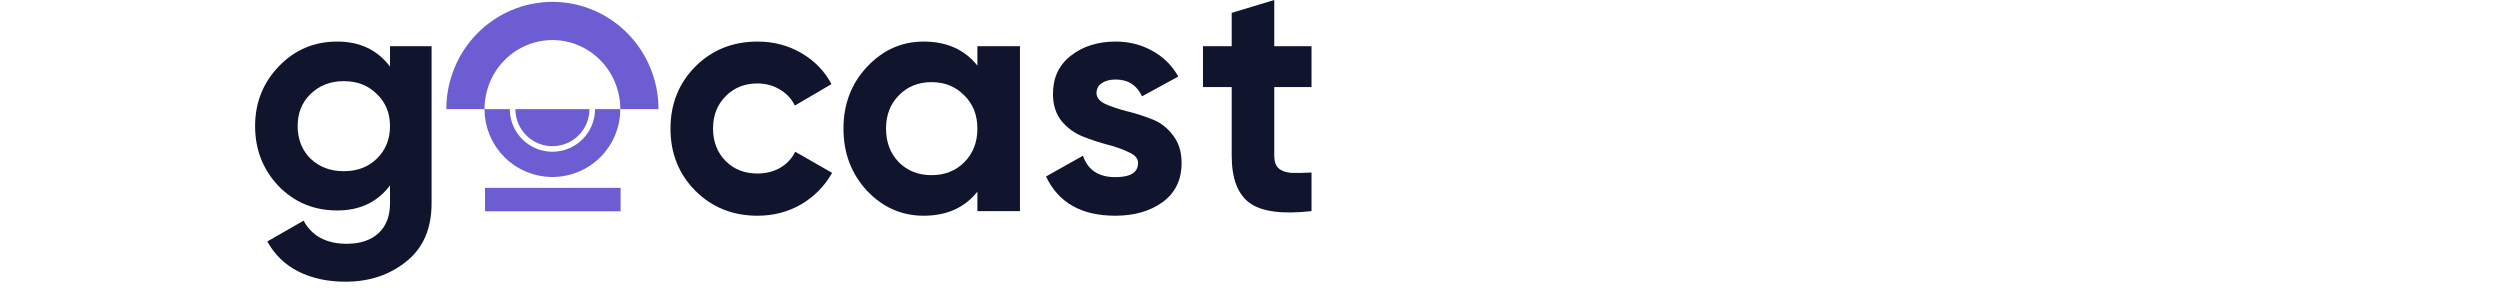
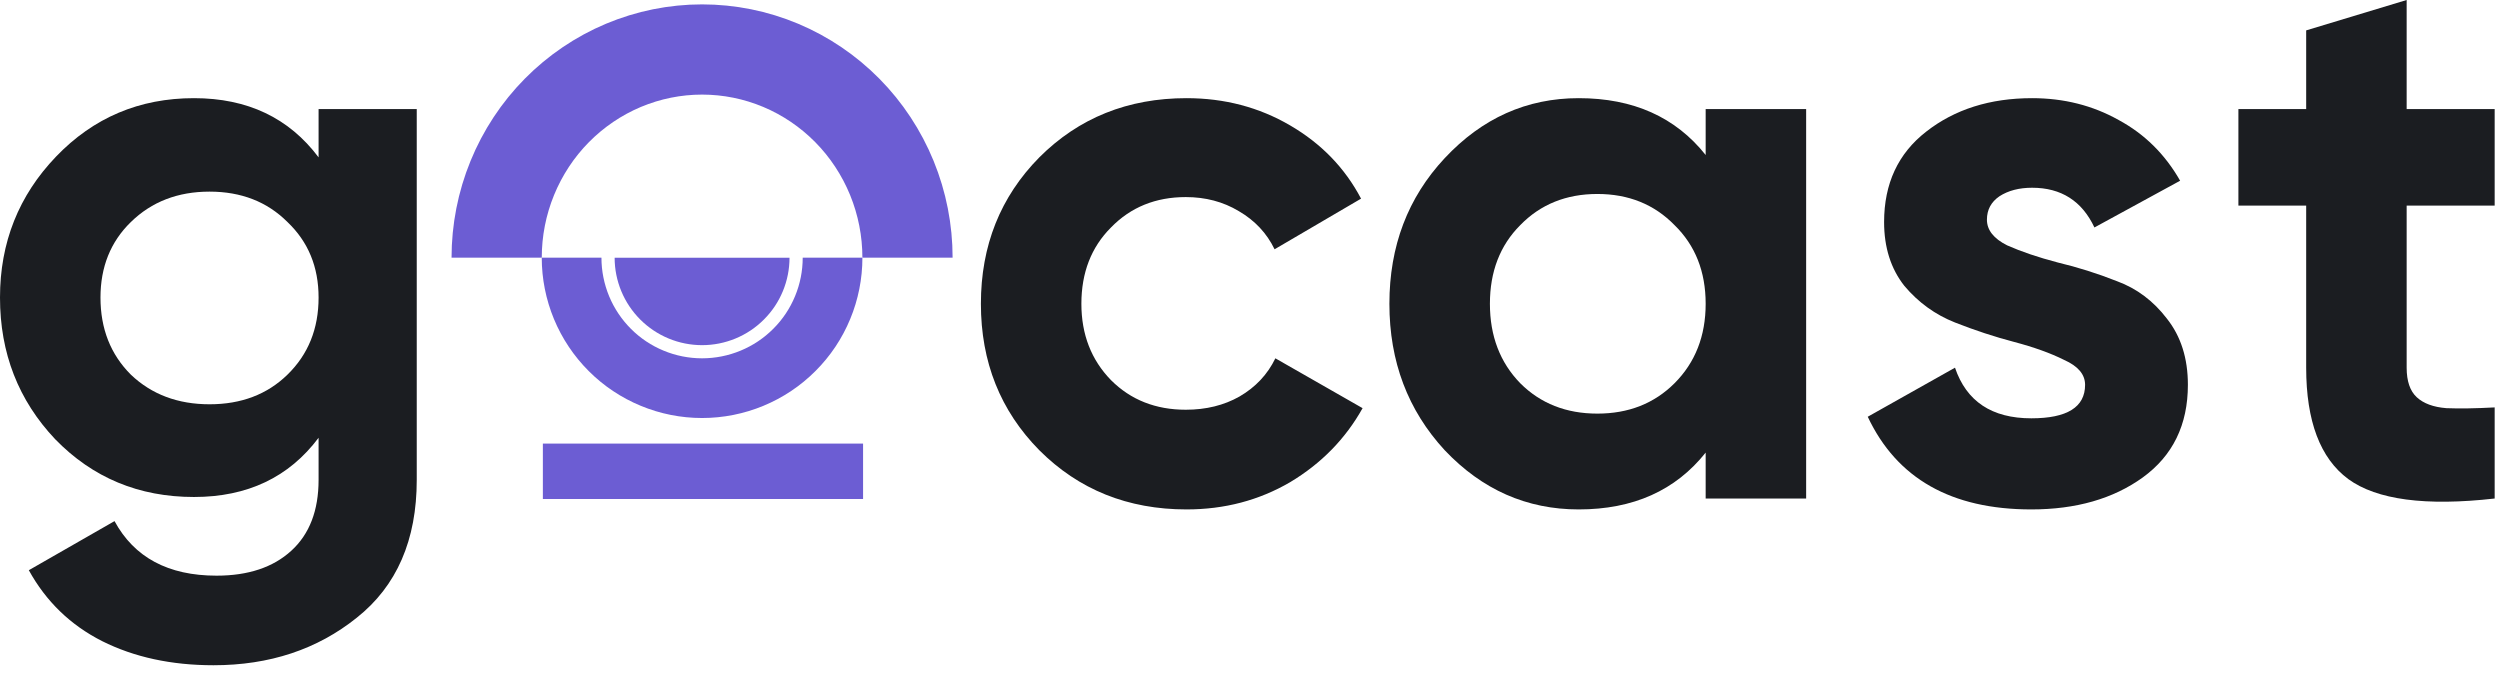
- <svg xmlns="http://www.w3.org/2000/svg" width="196" height="23" viewBox="0 0 196 23" fill="none">
-   <path d="M30.577 3.621H33.836V15.931C33.836 17.931 33.172 19.456 31.845 20.508C30.534 21.56 28.948 22.086 27.086 22.086C25.689 22.086 24.457 21.819 23.388 21.284C22.336 20.75 21.526 19.965 20.957 18.931L23.802 17.301C24.457 18.508 25.586 19.112 27.189 19.112C28.241 19.112 29.069 18.836 29.672 18.284C30.276 17.732 30.577 16.948 30.577 15.931V14.534C29.595 15.845 28.215 16.5 26.439 16.5C24.612 16.5 23.078 15.862 21.836 14.586C20.612 13.293 20 11.724 20 9.879C20 8.052 20.621 6.491 21.862 5.198C23.103 3.905 24.629 3.259 26.439 3.259C28.215 3.259 29.595 3.914 30.577 5.224V3.621ZM24.345 12.439C25.034 13.095 25.905 13.422 26.957 13.422C28.009 13.422 28.87 13.095 29.543 12.439C30.233 11.767 30.577 10.914 30.577 9.879C30.577 8.862 30.233 8.026 29.543 7.371C28.87 6.698 28.009 6.362 26.957 6.362C25.905 6.362 25.034 6.698 24.345 7.371C23.672 8.026 23.336 8.862 23.336 9.879C23.336 10.914 23.672 11.767 24.345 12.439Z" fill="#11142D" />
-   <path d="M59.394 16.913C57.445 16.913 55.816 16.258 54.506 14.948C53.213 13.638 52.566 12.017 52.566 10.086C52.566 8.155 53.213 6.534 54.506 5.224C55.816 3.914 57.445 3.259 59.394 3.259C60.652 3.259 61.799 3.56 62.833 4.164C63.868 4.767 64.652 5.577 65.187 6.595L62.316 8.276C62.057 7.741 61.661 7.319 61.126 7.008C60.609 6.698 60.023 6.543 59.368 6.543C58.368 6.543 57.54 6.879 56.885 7.552C56.23 8.207 55.902 9.052 55.902 10.086C55.902 11.103 56.23 11.948 56.885 12.62C57.54 13.276 58.368 13.603 59.368 13.603C60.04 13.603 60.635 13.457 61.152 13.164C61.687 12.853 62.083 12.431 62.342 11.896L65.238 13.551C64.669 14.569 63.868 15.388 62.833 16.008C61.799 16.612 60.652 16.913 59.394 16.913Z" fill="#11142D" />
-   <path d="M76.628 3.621H79.964V16.551H76.628V15.026C75.628 16.284 74.223 16.913 72.413 16.913C70.689 16.913 69.206 16.258 67.965 14.948C66.74 13.62 66.128 12 66.128 10.086C66.128 8.172 66.74 6.56 67.965 5.25C69.206 3.922 70.689 3.259 72.413 3.259C74.223 3.259 75.628 3.888 76.628 5.146V3.621ZM70.473 12.724C71.145 13.396 71.999 13.732 73.033 13.732C74.068 13.732 74.921 13.396 75.594 12.724C76.283 12.034 76.628 11.155 76.628 10.086C76.628 9.017 76.283 8.146 75.594 7.474C74.921 6.784 74.068 6.44 73.033 6.44C71.999 6.44 71.145 6.784 70.473 7.474C69.801 8.146 69.465 9.017 69.465 10.086C69.465 11.155 69.801 12.034 70.473 12.724Z" fill="#11142D" />
-   <path d="M85.966 7.293C85.966 7.638 86.19 7.922 86.638 8.146C87.104 8.353 87.664 8.543 88.319 8.715C88.975 8.871 89.63 9.077 90.285 9.336C90.94 9.577 91.492 9.991 91.94 10.577C92.406 11.164 92.638 11.896 92.638 12.776C92.638 14.103 92.138 15.129 91.138 15.853C90.156 16.56 88.923 16.913 87.44 16.913C84.785 16.913 82.975 15.888 82.009 13.836L84.906 12.207C85.285 13.327 86.13 13.888 87.44 13.888C88.63 13.888 89.225 13.517 89.225 12.776C89.225 12.431 88.992 12.155 88.526 11.948C88.078 11.724 87.526 11.526 86.871 11.353C86.216 11.181 85.561 10.965 84.906 10.707C84.251 10.448 83.69 10.043 83.225 9.491C82.776 8.922 82.552 8.215 82.552 7.371C82.552 6.095 83.018 5.095 83.949 4.371C84.897 3.629 86.069 3.259 87.466 3.259C88.518 3.259 89.475 3.5 90.337 3.983C91.199 4.448 91.88 5.121 92.38 6L89.535 7.552C89.121 6.672 88.431 6.233 87.466 6.233C87.035 6.233 86.673 6.327 86.38 6.517C86.104 6.707 85.966 6.965 85.966 7.293Z" fill="#11142D" />
-   <path d="M102.824 6.827H99.901V12.207C99.901 12.655 100.013 12.982 100.237 13.189C100.462 13.396 100.789 13.517 101.22 13.551C101.651 13.569 102.186 13.56 102.824 13.526V16.551C100.53 16.81 98.91 16.595 97.962 15.905C97.031 15.215 96.565 13.982 96.565 12.207V6.827H94.315V3.621H96.565V1.009L99.901 0V3.621H102.824V6.827Z" fill="#11142D" />
-   <path d="M47.641 8.555C47.641 9.124 47.529 9.688 47.311 10.213C47.094 10.739 46.775 11.216 46.372 11.618C45.97 12.021 45.492 12.34 44.967 12.557C44.441 12.775 43.878 12.887 43.309 12.887C42.74 12.887 42.177 12.775 41.652 12.557C41.126 12.34 40.648 12.021 40.246 11.618C39.844 11.216 39.525 10.739 39.307 10.213C39.09 9.688 38.977 9.124 38.977 8.555" stroke="#6C5DD3" stroke-width="1.982" />
-   <path d="M36.489 8.555C36.489 7.648 36.665 6.749 37.008 5.91C37.351 5.072 37.853 4.309 38.486 3.668C39.12 3.026 39.872 2.517 40.699 2.169C41.527 1.822 42.413 1.643 43.309 1.643C44.205 1.643 45.092 1.822 45.919 2.169C46.747 2.517 47.498 3.026 48.132 3.668C48.765 4.309 49.267 5.072 49.61 5.91C49.953 6.749 50.129 7.648 50.129 8.555" stroke="#6C5DD3" stroke-width="2.995" />
-   <path d="M46.212 8.556C46.212 8.937 46.137 9.314 45.992 9.667C45.846 10.019 45.632 10.339 45.362 10.608C45.093 10.878 44.773 11.092 44.42 11.238C44.068 11.384 43.691 11.459 43.309 11.459C42.928 11.459 42.551 11.384 42.198 11.238C41.846 11.092 41.526 10.878 41.257 10.608C40.987 10.339 40.773 10.019 40.627 9.667C40.481 9.314 40.406 8.937 40.406 8.556L43.309 8.556H46.212Z" fill="#6C5DD3" />
-   <rect x="38.023" y="14.727" width="10.631" height="1.84" fill="#6C5DD3" />
+ <svg xmlns="http://www.w3.org/2000/svg" width="83" height="23" viewBox="0 0 83 23" fill="none">
+   <path d="M10.577 3.621H13.836V15.931C13.836 17.931 13.172 19.456 11.845 20.508C10.534 21.56 8.948 22.086 7.086 22.086C5.69 22.086 4.457 21.819 3.388 21.284C2.336 20.75 1.526 19.965 0.957 18.931L3.802 17.301C4.457 18.508 5.586 19.112 7.19 19.112C8.241 19.112 9.069 18.836 9.672 18.284C10.276 17.732 10.577 16.948 10.577 15.931V14.534C9.595 15.845 8.215 16.5 6.44 16.5C4.612 16.5 3.078 15.862 1.836 14.586C0.612 13.293 0 11.724 0 9.879C0 8.052 0.621 6.491 1.862 5.198C3.103 3.905 4.629 3.259 6.44 3.259C8.215 3.259 9.595 3.914 10.577 5.224V3.621ZM4.345 12.439C5.034 13.095 5.905 13.422 6.957 13.422C8.008 13.422 8.871 13.095 9.543 12.439C10.233 11.767 10.577 10.914 10.577 9.879C10.577 8.862 10.233 8.026 9.543 7.371C8.871 6.698 8.008 6.362 6.957 6.362C5.905 6.362 5.034 6.698 4.345 7.371C3.672 8.026 3.336 8.862 3.336 9.879C3.336 10.914 3.672 11.767 4.345 12.439Z" fill="#1B1D21" />
+   <path d="M39.394 16.913C37.445 16.913 35.816 16.258 34.506 14.948C33.213 13.638 32.566 12.017 32.566 10.086C32.566 8.155 33.213 6.534 34.506 5.224C35.816 3.914 37.445 3.259 39.394 3.259C40.652 3.259 41.799 3.56 42.833 4.164C43.868 4.767 44.652 5.577 45.187 6.595L42.316 8.276C42.057 7.741 41.661 7.319 41.126 7.008C40.609 6.698 40.023 6.543 39.368 6.543C38.368 6.543 37.54 6.879 36.885 7.552C36.23 8.207 35.902 9.052 35.902 10.086C35.902 11.103 36.23 11.948 36.885 12.62C37.54 13.276 38.368 13.603 39.368 13.603C40.04 13.603 40.635 13.457 41.152 13.164C41.687 12.853 42.083 12.431 42.342 11.896L45.238 13.551C44.669 14.569 43.868 15.388 42.833 16.008C41.799 16.612 40.652 16.913 39.394 16.913Z" fill="#1B1D21" />
+   <path d="M56.628 3.621H59.964V16.551H56.628V15.026C55.628 16.284 54.223 16.913 52.413 16.913C50.689 16.913 49.206 16.258 47.965 14.948C46.74 13.62 46.128 12 46.128 10.086C46.128 8.172 46.74 6.56 47.965 5.25C49.206 3.922 50.689 3.259 52.413 3.259C54.223 3.259 55.628 3.888 56.628 5.146V3.621ZM50.473 12.724C51.145 13.396 51.999 13.732 53.033 13.732C54.068 13.732 54.921 13.396 55.594 12.724C56.283 12.034 56.628 11.155 56.628 10.086C56.628 9.017 56.283 8.146 55.594 7.474C54.921 6.784 54.068 6.44 53.033 6.44C51.999 6.44 51.145 6.784 50.473 7.474C49.801 8.146 49.465 9.017 49.465 10.086C49.465 11.155 49.801 12.034 50.473 12.724Z" fill="#1B1D21" />
+   <path d="M65.966 7.293C65.966 7.638 66.19 7.922 66.638 8.146C67.104 8.353 67.664 8.543 68.319 8.715C68.975 8.871 69.63 9.077 70.285 9.336C70.94 9.577 71.492 9.991 71.94 10.577C72.406 11.164 72.638 11.896 72.638 12.776C72.638 14.103 72.138 15.129 71.138 15.853C70.156 16.56 68.923 16.913 67.44 16.913C64.785 16.913 62.975 15.888 62.009 13.836L64.906 12.207C65.285 13.327 66.13 13.888 67.44 13.888C68.63 13.888 69.225 13.517 69.225 12.776C69.225 12.431 68.992 12.155 68.526 11.948C68.078 11.724 67.526 11.526 66.871 11.353C66.216 11.181 65.561 10.965 64.906 10.707C64.251 10.448 63.69 10.043 63.225 9.491C62.776 8.922 62.552 8.215 62.552 7.371C62.552 6.095 63.018 5.095 63.949 4.371C64.897 3.629 66.069 3.259 67.466 3.259C68.518 3.259 69.475 3.5 70.337 3.983C71.199 4.448 71.88 5.121 72.38 6L69.535 7.552C69.121 6.672 68.431 6.233 67.466 6.233C67.035 6.233 66.673 6.327 66.38 6.517C66.104 6.707 65.966 6.965 65.966 7.293Z" fill="#1B1D21" />
+   <path d="M82.823 6.827H79.901V12.207C79.901 12.655 80.013 12.982 80.237 13.189C80.462 13.396 80.789 13.517 81.22 13.551C81.651 13.569 82.186 13.56 82.823 13.526V16.551C80.531 16.81 78.91 16.595 77.962 15.905C77.031 15.215 76.565 13.982 76.565 12.207V6.827H74.315V3.621H76.565V1.009L79.901 0V3.621H82.823V6.827Z" fill="#1B1D21" />
+   <path d="M27.641 8.555C27.641 9.124 27.529 9.688 27.311 10.213C27.094 10.739 26.775 11.216 26.372 11.618C25.97 12.021 25.492 12.34 24.967 12.557C24.441 12.775 23.878 12.887 23.309 12.887C22.74 12.887 22.177 12.775 21.652 12.557C21.126 12.34 20.648 12.021 20.246 11.618C19.844 11.216 19.525 10.739 19.307 10.213C19.09 9.688 18.977 9.124 18.977 8.555" stroke="#6C5DD3" stroke-width="1.982" />
+   <path d="M16.489 8.555C16.489 7.648 16.665 6.749 17.008 5.91C17.351 5.072 17.853 4.309 18.486 3.668C19.12 3.026 19.872 2.517 20.699 2.169C21.527 1.822 22.413 1.643 23.309 1.643C24.205 1.643 25.092 1.822 25.919 2.169C26.747 2.517 27.498 3.026 28.132 3.668C28.765 4.309 29.267 5.072 29.61 5.91C29.953 6.749 30.129 7.648 30.129 8.555" stroke="#6C5DD3" stroke-width="2.995" />
+   <path d="M26.212 8.556C26.212 8.937 26.137 9.314 25.991 9.667C25.846 10.019 25.632 10.339 25.362 10.608C25.093 10.878 24.773 11.092 24.42 11.238C24.068 11.384 23.691 11.459 23.309 11.459C22.928 11.459 22.55 11.384 22.198 11.238C21.846 11.092 21.526 10.878 21.256 10.608C20.987 10.339 20.773 10.019 20.627 9.667C20.481 9.314 20.406 8.937 20.406 8.556L23.309 8.556H26.212Z" fill="#6C5DD3" />
+   <rect x="18.023" y="14.727" width="10.631" height="1.84" fill="#6C5DD3" />
</svg>
